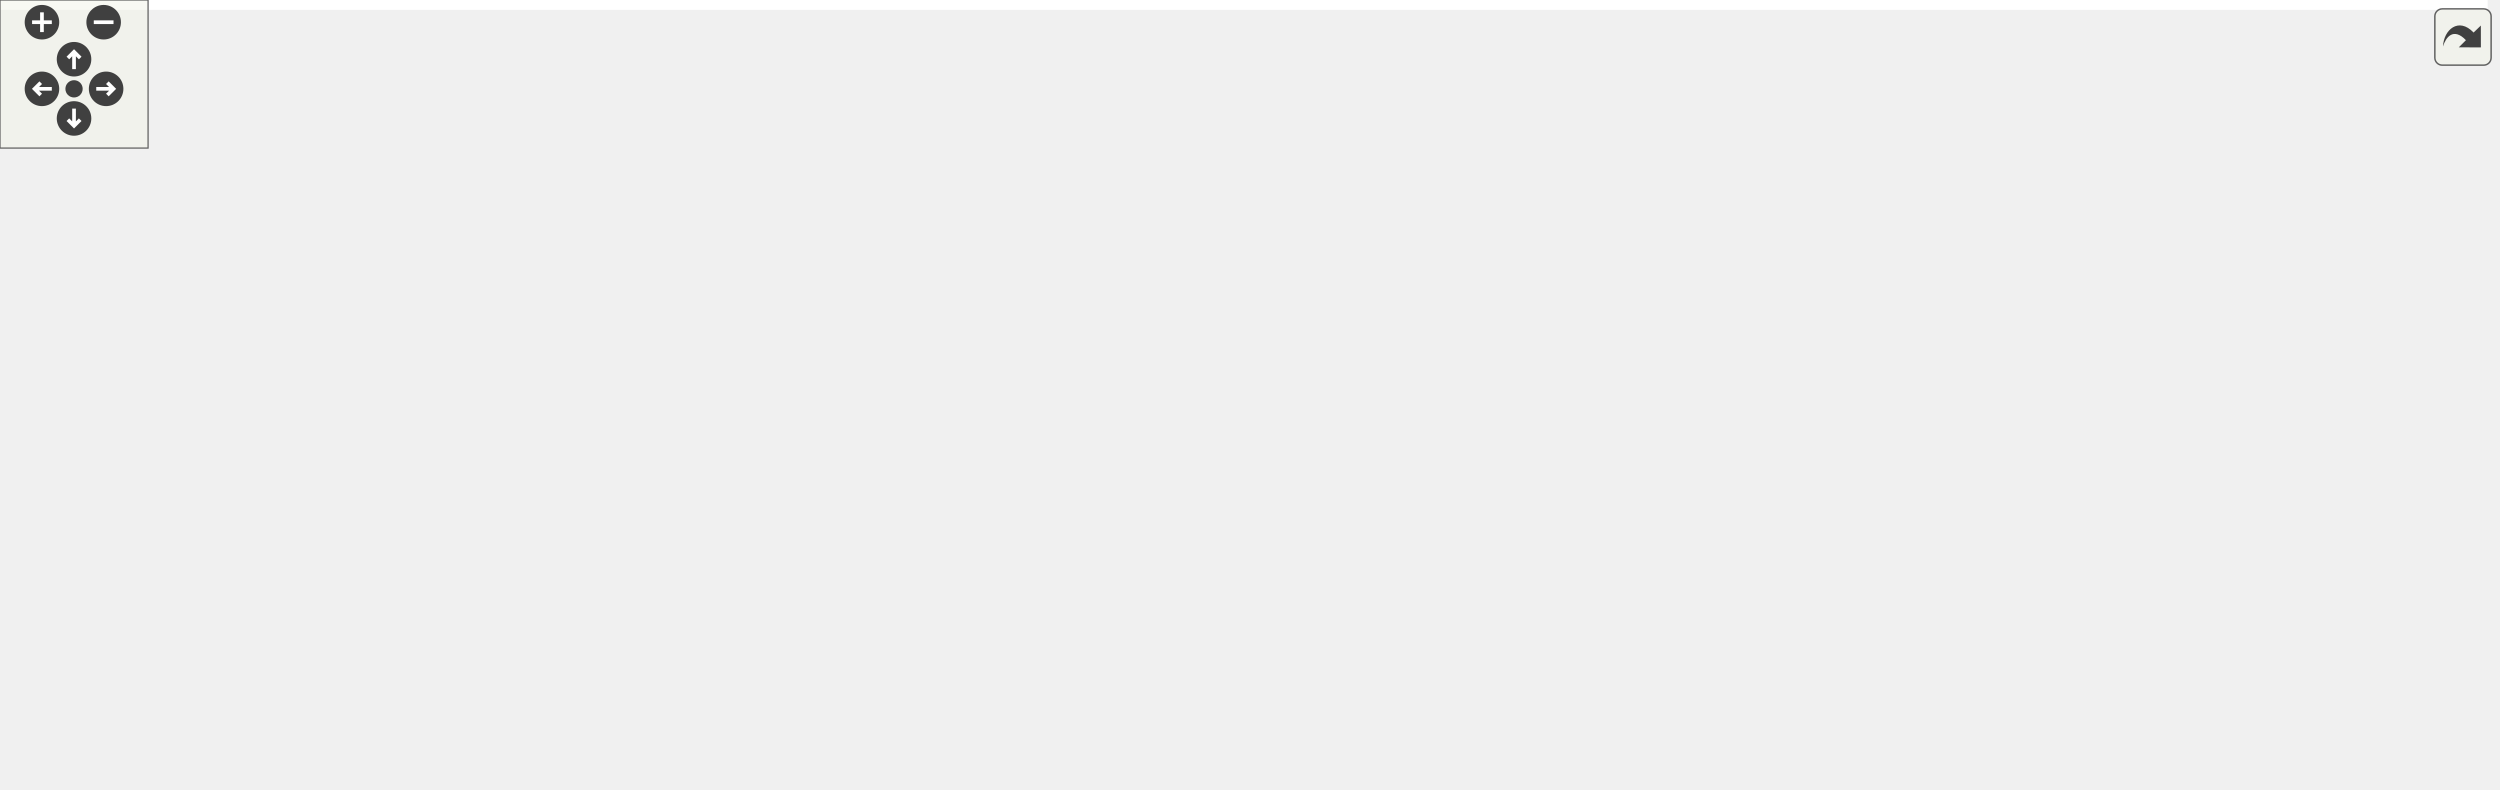
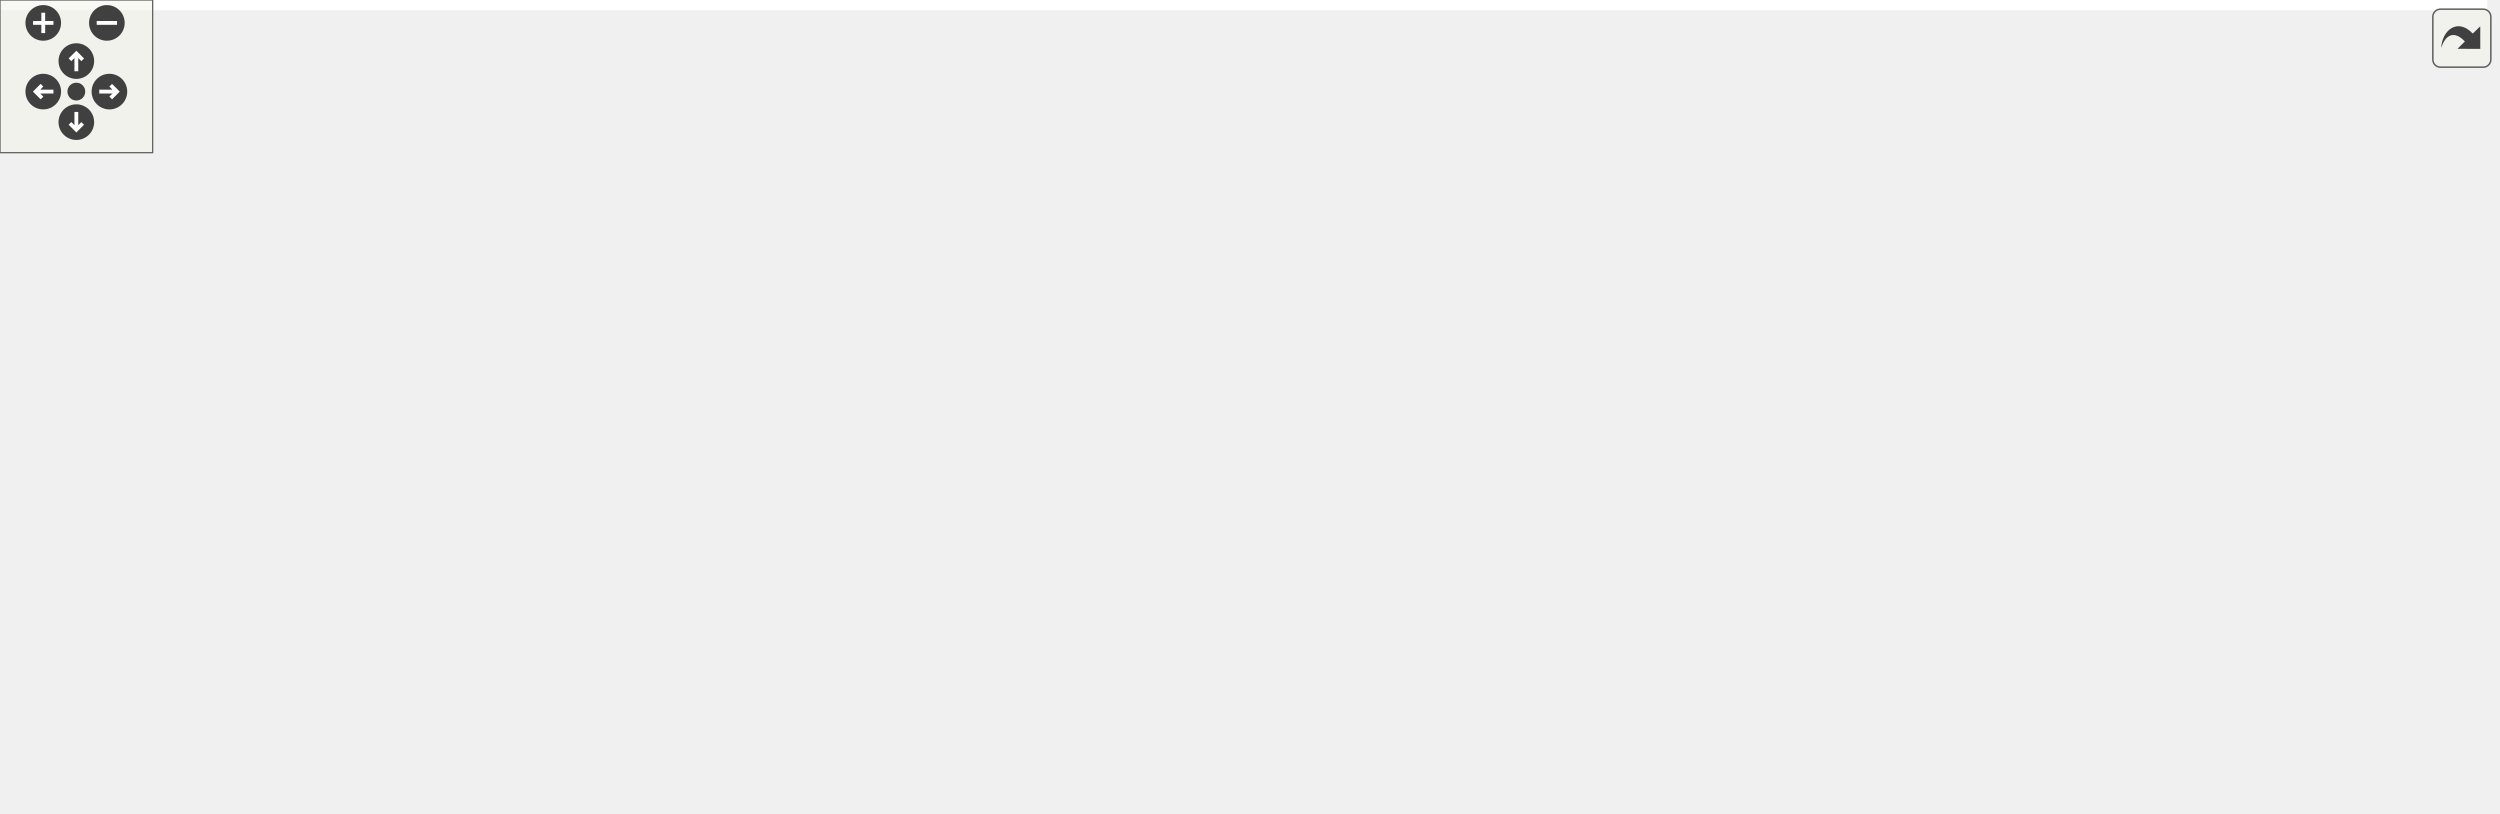
<svg xmlns="http://www.w3.org/2000/svg" xmlns:xlink="http://www.w3.org/1999/xlink" id="main" version="1.1" xml:space="preserve">
  <style type="text/css">
.edge:hover path { stroke: red; }
.edge:hover polygon { stroke: red; fill: red; }
</style>
  <defs>
    <circle id="rim" cx="0" cy="0" r="7" />
    <circle id="rim2" cx="0" cy="0" r="3.5" />
    <g id="zoomPlus">
      <use xlink:href="#rim" fill="#404040">
        <set attributeName="fill" to="#808080" begin="zoomplus.mouseover" end="zoomplus.mouseout" />
      </use>
      <path d="M-4,0h8M0,-4v8" fill="none" stroke="white" stroke-width="1.5" pointer-events="none" />
    </g>
    <g id="zoomMin">
      <use xlink:href="#rim" fill="#404040">
        <set attributeName="fill" to="#808080" begin="zoomminus.mouseover" end="zoomminus.mouseout" />
      </use>
      <path d="M-4,0h8" fill="none" stroke="white" stroke-width="1.5" pointer-events="none" />
    </g>
    <g id="dirArrow">
      <path fill="none" stroke="white" stroke-width="1.5" d="M0,-3.0v7 M-2.5,-0.5L0,-3.0L2.5,-0.5" />
    </g>
    <g id="resetDef">
      <use xlink:href="#rim2" fill="#404040">
        <set attributeName="fill" to="#808080" begin="reset.mouseover" end="reset.mouseout" />
      </use>
    </g>
  </defs>
  <svg id="graph" class="graph">
    <g id="viewport">
-       <polygon fill="#ffffff" stroke="transparent" points="-4,4 -4,-259 1008.012,-259 1008.012,4 -4,4" />
+       <polygon fill="#ffffff" stroke="transparent" points="-4,4 -4,-259 977.5,-259 977.5,4 -4,4" />
      <g id="node1" class="node">
-         <polygon fill="#bfbfbf" stroke="#000000" points="670.012,-224.5 670.012,-254.5 776.012,-254.5 776.012,-224.5 670.012,-224.5" />
-         <text text-anchor="start" x="678.012" y="-242.5" font-family="Helvetica,sans-Serif" font-size="10.00" fill="#000000">lib/include/ckpttncpp</text>
-         <text text-anchor="middle" x="723.012" y="-231.5" font-family="Helvetica,sans-Serif" font-size="10.00" fill="#000000">/PartMgrBase.hpp</text>
+         <polygon fill="#bfbfbf" stroke="#000000" points="546.5,-224.5 546.5,-254.5 652.5,-254.5 652.5,-224.5 546.5,-224.5" />
+         <text text-anchor="start" x="554.5" y="-242.5" font-family="Helvetica,sans-Serif" font-size="10.00" fill="#000000">lib/include/ckpttncpp</text>
+         <text text-anchor="middle" x="599.5" y="-231.5" font-family="Helvetica,sans-Serif" font-size="10.00" fill="#000000">/PartMgrBase.hpp</text>
      </g>
      <g id="node2" class="node">
-         <polygon fill="#ffffff" stroke="#bfbfbf" points="14.512,-56.5 14.512,-75.5 63.512,-75.5 63.512,-56.5 14.512,-56.5" />
-         <text text-anchor="middle" x="39.012" y="-63.5" font-family="Helvetica,sans-Serif" font-size="10.00" fill="#000000">cassert</text>
+         <g id="a_node2">
+           <a xlink:href="netlist_8hpp.html" target="_top" xlink:title="netlist.hpp">
+             <polygon fill="#ffffff" stroke="#000000" points="423.5,-168.5 423.5,-187.5 485.5,-187.5 485.5,-168.5 423.5,-168.5" />
+             <text text-anchor="middle" x="454.5" y="-175.5" font-family="Helvetica,sans-Serif" font-size="10.00" fill="#000000">netlist.hpp</text>
+           </a>
+         </g>
      </g>
      <g id="edge1" class="edge">
-         <path fill="none" stroke="#191970" d="M669.909,-226.03C535.524,-191.943 184.742,-102.965 73.431,-74.731" />
-         <polygon fill="#191970" stroke="#191970" points="74.274,-71.334 63.721,-72.267 72.553,-78.119 74.274,-71.334" />
+         <path fill="none" stroke="#191970" d="M564.029,-224.455C540.26,-214.374 509.232,-201.214 486.272,-191.476" />
+         <polygon fill="#191970" stroke="#191970" points="487.543,-188.213 476.97,-187.53 484.809,-194.657 487.543,-188.213" />
+       </g>
+       <g id="node5" class="node">
+         <polygon fill="#ffffff" stroke="#bfbfbf" points="223,-112.5 223,-131.5 270,-131.5 270,-112.5 223,-112.5" />
+         <text text-anchor="middle" x="246.5" y="-119.5" font-family="Helvetica,sans-Serif" font-size="10.00" fill="#000000">iterator</text>
+       </g>
+       <g id="edge24" class="edge">
+         <path fill="none" stroke="#191970" d="M546.433,-226.276C509.211,-216.625 458.446,-202.706 414.5,-188 366.221,-171.844 311.559,-149.613 278.059,-135.524" />
+         <polygon fill="#191970" stroke="#191970" points="279.358,-132.273 268.784,-131.604 276.632,-138.721 279.358,-132.273" />
+       </g>
+       <g id="node6" class="node">
+         <g id="a_node6">
+           <a xlink:href="py2cpp_8hpp.html" target="_top" xlink:title="py2cpp/py2cpp.hpp">
+             <polygon fill="#ffffff" stroke="#000000" points="144,-56.5 144,-75.5 245,-75.5 245,-56.5 144,-56.5" />
+             <text text-anchor="middle" x="194.5" y="-63.5" font-family="Helvetica,sans-Serif" font-size="10.00" fill="#000000">py2cpp/py2cpp.hpp</text>
+           </a>
+         </g>
+       </g>
+       <g id="edge25" class="edge">
+         <path fill="none" stroke="#191970" d="M546.158,-231.706C451.149,-216.725 258.358,-181.002 213.5,-132 202.065,-119.508 197.47,-100.562 195.645,-86.168" />
+         <polygon fill="#191970" stroke="#191970" points="199.094,-85.451 194.698,-75.811 192.123,-86.088 199.094,-85.451" />
+       </g>
+       <g id="node9" class="node">
+         <polygon fill="#ffffff" stroke="#bfbfbf" points="758.5,-.5 758.5,-19.5 820.5,-19.5 820.5,-.5 758.5,-.5" />
+         <text text-anchor="middle" x="789.5" y="-7.5" font-family="Helvetica,sans-Serif" font-size="10.00" fill="#000000">type_traits</text>
+       </g>
+       <g id="edge26" class="edge">
+         <path fill="none" stroke="#191970" d="M652.732,-225.24C717.912,-204.555 825.213,-159.267 870.5,-76 883.082,-52.866 855.346,-34.746 828.973,-23.392" />
+         <polygon fill="#191970" stroke="#191970" points="829.979,-20.023 819.396,-19.518 827.354,-26.512 829.979,-20.023" />
+       </g>
+       <g id="node13" class="node">
+         <polygon fill="#ffffff" stroke="#bfbfbf" points="817.5,-56.5 817.5,-75.5 861.5,-75.5 861.5,-56.5 817.5,-56.5" />
+         <text text-anchor="middle" x="839.5" y="-63.5" font-family="Helvetica,sans-Serif" font-size="10.00" fill="#000000">vector</text>
+       </g>
+       <g id="edge27" class="edge">
+         <path fill="none" stroke="#191970" d="M620.379,-224.406C665.604,-191.712 772.224,-114.635 818.003,-81.54" />
+         <polygon fill="#191970" stroke="#191970" points="820.258,-84.229 826.312,-75.534 816.157,-78.556 820.258,-84.229" />
+       </g>
+       <g id="node19" class="node">
+         <polygon fill="#ffffff" stroke="#bfbfbf" points="917.5,-168.5 917.5,-187.5 973.5,-187.5 973.5,-168.5 917.5,-168.5" />
+         <text text-anchor="middle" x="945.5" y="-175.5" font-family="Helvetica,sans-Serif" font-size="10.00" fill="#000000">cinttypes</text>
+       </g>
+       <g id="edge23" class="edge">
+         <path fill="none" stroke="#191970" d="M652.691,-231.577C713.531,-222.263 816.032,-205.802 903.5,-188 904.74,-187.748 905.998,-187.485 907.268,-187.215" />
+         <polygon fill="#191970" stroke="#191970" points="908.087,-190.618 917.09,-185.032 906.569,-183.785 908.087,-190.618" />
      </g>
      <g id="node3" class="node">
-         <polygon fill="#ffffff" stroke="#bfbfbf" points="948.012,-168.5 948.012,-187.5 1004.012,-187.5 1004.012,-168.5 948.012,-168.5" />
-         <text text-anchor="middle" x="976.012" y="-175.5" font-family="Helvetica,sans-Serif" font-size="10.00" fill="#000000">cinttypes</text>
+         <polygon fill="#ffffff" stroke="#bfbfbf" points="398.5,-112.5 398.5,-131.5 454.5,-131.5 454.5,-112.5 398.5,-112.5" />
+         <text text-anchor="middle" x="426.5" y="-119.5" font-family="Helvetica,sans-Serif" font-size="10.00" fill="#000000">algorithm</text>
      </g>
      <g id="edge2" class="edge">
-         <path fill="none" stroke="#191970" d="M776.049,-226.608C824.475,-214.836 894.881,-197.721 937.939,-187.255" />
-         <polygon fill="#191970" stroke="#191970" points="938.852,-190.635 947.742,-184.872 937.198,-183.833 938.852,-190.635" />
+         <path fill="none" stroke="#191970" d="M449.623,-168.245C445.849,-160.697 440.508,-150.016 435.91,-140.82" />
+         <polygon fill="#191970" stroke="#191970" points="438.924,-139.022 431.321,-131.643 432.663,-142.152 438.924,-139.022" />
      </g>
      <g id="node4" class="node">
-         <polygon fill="#ffffff" stroke="#bfbfbf" points="844.512,-112.5 844.512,-131.5 891.512,-131.5 891.512,-112.5 844.512,-112.5" />
-         <text text-anchor="middle" x="868.012" y="-119.5" font-family="Helvetica,sans-Serif" font-size="10.00" fill="#000000">iterator</text>
+         <polygon fill="#ffffff" stroke="#bfbfbf" points="327,-112.5 327,-131.5 380,-131.5 380,-112.5 327,-112.5" />
+         <text text-anchor="middle" x="353.5" y="-119.5" font-family="Helvetica,sans-Serif" font-size="10.00" fill="#000000">gsl/span</text>
      </g>
      <g id="edge3" class="edge">
-         <path fill="none" stroke="#191970" d="M741.671,-224.38C769.121,-202.136 820.161,-160.775 848.235,-138.026" />
-         <polygon fill="#191970" stroke="#191970" points="850.593,-140.62 856.159,-131.605 846.186,-135.181 850.593,-140.62" />
-       </g>
-       <g id="node5" class="node">
-         <g id="a_node5">
-           <a xlink:href="py2cpp_8hpp.html" target="_top" xlink:title="py2cpp/py2cpp.hpp">
-             <polygon fill="#ffffff" stroke="#000000" points="577.512,-56.5 577.512,-75.5 678.512,-75.5 678.512,-56.5 577.512,-56.5" />
-             <text text-anchor="middle" x="628.012" y="-63.5" font-family="Helvetica,sans-Serif" font-size="10.00" fill="#000000">py2cpp/py2cpp.hpp</text>
-           </a>
-         </g>
+         <path fill="none" stroke="#191970" d="M436.907,-168.245C421.121,-159.493 397.736,-146.527 379.741,-136.55" />
+         <polygon fill="#191970" stroke="#191970" points="381.334,-133.431 370.891,-131.643 377.94,-139.553 381.334,-133.431" />
      </g>
      <g id="edge4" class="edge">
-         <path fill="none" stroke="#191970" d="M709.748,-224.414C701.429,-214.498 690.837,-200.996 683.012,-188 662.238,-153.497 644.379,-109.781 635.013,-85.15" />
-         <polygon fill="#191970" stroke="#191970" points="638.209,-83.703 631.431,-75.56 631.651,-86.153 638.209,-83.703" />
+         <path fill="none" stroke="#191970" d="M423.36,-169.616C384.786,-159.231 319.337,-141.61 279.793,-130.964" />
+         <polygon fill="#191970" stroke="#191970" points="280.656,-127.571 270.09,-128.351 278.836,-134.331 280.656,-127.571" />
+       </g>
+       <g id="edge5" class="edge">
+         <path fill="none" stroke="#191970" d="M423.445,-169.077C395.524,-160.685 353.625,-147.168 318.5,-132 308.702,-127.769 254.329,-98.467 220.92,-80.357" />
+         <polygon fill="#191970" stroke="#191970" points="222.566,-77.269 212.107,-75.576 219.228,-83.421 222.566,-77.269" />
+       </g>
+       <g id="node12" class="node">
+         <polygon fill="#ffffff" stroke="#bfbfbf" points="253.5,-.5 253.5,-19.5 293.5,-19.5 293.5,-.5 253.5,-.5" />
+         <text text-anchor="middle" x="273.5" y="-7.5" font-family="Helvetica,sans-Serif" font-size="10.00" fill="#000000">utility</text>
+       </g>
+       <g id="edge12" class="edge">
+         <path fill="none" stroke="#191970" d="M459.877,-168.277C466.838,-154.227 476.616,-128.164 463.5,-112 414.565,-51.69 349.38,-128.883 292.5,-76 279.835,-64.225 275.422,-44.609 273.976,-29.815" />
+         <polygon fill="#191970" stroke="#191970" points="277.459,-29.422 273.361,-19.652 270.471,-29.845 277.459,-29.422" />
+       </g>
+       <g id="edge13" class="edge">
+         <path fill="none" stroke="#191970" d="M485.578,-175.214C534.014,-170.24 629.995,-157.835 707.5,-132 746.9,-118.867 789.326,-95.904 815.15,-80.826" />
+         <polygon fill="#191970" stroke="#191970" points="817.055,-83.766 823.877,-75.66 813.489,-77.742 817.055,-83.766" />
+       </g>
+       <g id="node14" class="node">
+         <g id="a_node14">
+           <a xlink:href="graph_8hpp.html" target="_top" xlink:title="xnetwork/classes/graph.hpp">
+             <polygon fill="#ffffff" stroke="#000000" points="559,-112.5 559,-131.5 698,-131.5 698,-112.5 559,-112.5" />
+             <text text-anchor="middle" x="628.5" y="-119.5" font-family="Helvetica,sans-Serif" font-size="10.00" fill="#000000">xnetwork/classes/graph.hpp</text>
+           </a>
+         </g>
+       </g>
+       <g id="edge14" class="edge">
+         <path fill="none" stroke="#191970" d="M484.412,-168.373C513.345,-159.061 557.361,-144.895 589.129,-134.671" />
+         <polygon fill="#191970" stroke="#191970" points="590.532,-137.897 598.979,-131.501 588.387,-131.233 590.532,-137.897" />
+       </g>
+       <g id="node7" class="node">
+         <polygon fill="#ffffff" stroke="#bfbfbf" points="418,-.5 418,-19.5 491,-19.5 491,-.5 418,-.5" />
+         <text text-anchor="middle" x="454.5" y="-7.5" font-family="Helvetica,sans-Serif" font-size="10.00" fill="#000000">initializer_list</text>
+       </g>
+       <g id="edge6" class="edge">
+         <path fill="none" stroke="#191970" d="M238.9,-56.437C286.021,-46.288 360.154,-30.321 408.043,-20.006" />
+         <polygon fill="#191970" stroke="#191970" points="408.806,-23.422 417.845,-17.895 407.332,-16.579 408.806,-23.422" />
      </g>
      <g id="node8" class="node">
-         <polygon fill="#ffffff" stroke="#bfbfbf" points="61.012,-.5 61.012,-19.5 123.012,-19.5 123.012,-.5 61.012,-.5" />
-         <text text-anchor="middle" x="92.012" y="-7.5" font-family="Helvetica,sans-Serif" font-size="10.00" fill="#000000">type_traits</text>
+         <polygon fill="#ffffff" stroke="#bfbfbf" points="197.5,-.5 197.5,-19.5 235.5,-19.5 235.5,-.5 197.5,-.5" />
+         <text text-anchor="middle" x="216.5" y="-7.5" font-family="Helvetica,sans-Serif" font-size="10.00" fill="#000000">tuple</text>
+       </g>
+       <g id="edge7" class="edge">
+         <path fill="none" stroke="#191970" d="M198.332,-56.245C201.266,-48.778 205.405,-38.243 208.991,-29.114" />
+         <polygon fill="#191970" stroke="#191970" points="212.313,-30.23 212.712,-19.643 205.798,-27.67 212.313,-30.23" />
+       </g>
+       <g id="edge8" class="edge">
+         <path fill="none" stroke="#191970" d="M245.102,-60.745C260.335,-59.188 277.095,-57.499 292.5,-56 461.605,-39.547 663.219,-21.313 748.346,-13.677" />
+         <polygon fill="#191970" stroke="#191970" points="748.731,-17.157 758.378,-12.778 748.106,-10.185 748.731,-17.157" />
+       </g>
+       <g id="node10" class="node">
+         <polygon fill="#ffffff" stroke="#bfbfbf" points="0,-.5 0,-19.5 83,-19.5 83,-.5 0,-.5" />
+         <text text-anchor="middle" x="41.5" y="-7.5" font-family="Helvetica,sans-Serif" font-size="10.00" fill="#000000">unordered_map</text>
+       </g>
+       <g id="edge9" class="edge">
+         <path fill="none" stroke="#191970" d="M168.198,-56.373C143.087,-47.182 105.056,-33.262 77.213,-23.071" />
+         <polygon fill="#191970" stroke="#191970" points="78.052,-19.652 67.458,-19.501 75.646,-26.225 78.052,-19.652" />
+       </g>
+       <g id="node11" class="node">
+         <polygon fill="#ffffff" stroke="#bfbfbf" points="101.5,-.5 101.5,-19.5 179.5,-19.5 179.5,-.5 101.5,-.5" />
+         <text text-anchor="middle" x="140.5" y="-7.5" font-family="Helvetica,sans-Serif" font-size="10.00" fill="#000000">unordered_set</text>
+       </g>
+       <g id="edge10" class="edge">
+         <path fill="none" stroke="#191970" d="M185.094,-56.245C177.351,-48.215 166.188,-36.639 156.968,-27.078" />
+         <polygon fill="#191970" stroke="#191970" points="159.259,-24.412 149.798,-19.643 154.22,-29.271 159.259,-24.412" />
      </g>
      <g id="edge11" class="edge">
-         <path fill="none" stroke="#191970" d="M669.758,-235.839C517.707,-224.157 87.221,-182.118 5.012,-76 -12.485,-53.415 20.762,-34.55 51.076,-22.852" />
-         <polygon fill="#191970" stroke="#191970" points="52.56,-26.035 60.747,-19.309 50.153,-19.462 52.56,-26.035" />
-       </g>
-       <g id="node12" class="node">
-         <polygon fill="#ffffff" stroke="#bfbfbf" points="735.012,-56.5 735.012,-75.5 779.012,-75.5 779.012,-56.5 735.012,-56.5" />
-         <text text-anchor="middle" x="757.012" y="-63.5" font-family="Helvetica,sans-Serif" font-size="10.00" fill="#000000">vector</text>
-       </g>
-       <g id="edge12" class="edge">
-         <path fill="none" stroke="#191970" d="M774.079,-224.44C816.607,-208.872 874.363,-179.968 901.012,-132 925.824,-87.337 838.782,-72.74 789.168,-68.092" />
-         <polygon fill="#191970" stroke="#191970" points="789.463,-64.605 779.202,-67.244 788.869,-71.579 789.463,-64.605" />
-       </g>
-       <g id="node13" class="node">
-         <g id="a_node13">
-           <a xlink:href="netlist_8hpp.html" target="_top" xlink:title="netlist.hpp">
-             <polygon fill="#ffffff" stroke="#000000" points="692.012,-168.5 692.012,-187.5 754.012,-187.5 754.012,-168.5 692.012,-168.5" />
-             <text text-anchor="middle" x="723.012" y="-175.5" font-family="Helvetica,sans-Serif" font-size="10.00" fill="#000000">netlist.hpp</text>
-           </a>
-         </g>
-       </g>
-       <g id="edge13" class="edge">
-         <path fill="none" stroke="#191970" d="M723.012,-224.298C723.012,-216.383 723.012,-206.604 723.012,-198.076" />
-         <polygon fill="#191970" stroke="#191970" points="726.512,-197.847 723.012,-187.847 719.512,-197.847 726.512,-197.847" />
-       </g>
-       <g id="node6" class="node">
-         <polygon fill="#ffffff" stroke="#bfbfbf" points="254.512,-.5 254.512,-19.5 327.512,-19.5 327.512,-.5 254.512,-.5" />
-         <text text-anchor="middle" x="291.012" y="-7.5" font-family="Helvetica,sans-Serif" font-size="10.00" fill="#000000">initializer_list</text>
-       </g>
-       <g id="edge5" class="edge">
-         <path fill="none" stroke="#191970" d="M577.273,-57.541C574.139,-57.02 571.033,-56.503 568.012,-56 487.146,-42.547 392.995,-26.919 337.905,-17.779" />
-         <polygon fill="#191970" stroke="#191970" points="338.192,-14.279 327.754,-16.095 337.047,-21.184 338.192,-14.279" />
-       </g>
-       <g id="node7" class="node">
-         <polygon fill="#ffffff" stroke="#bfbfbf" points="530.012,-.5 530.012,-19.5 568.012,-19.5 568.012,-.5 530.012,-.5" />
-         <text text-anchor="middle" x="549.012" y="-7.5" font-family="Helvetica,sans-Serif" font-size="10.00" fill="#000000">tuple</text>
-       </g>
-       <g id="edge6" class="edge">
-         <path fill="none" stroke="#191970" d="M614.251,-56.245C602.356,-47.814 584.947,-35.473 571.103,-25.66" />
-         <polygon fill="#191970" stroke="#191970" points="572.797,-22.57 562.615,-19.643 568.749,-28.281 572.797,-22.57" />
-       </g>
-       <g id="edge7" class="edge">
-         <path fill="none" stroke="#191970" d="M577.309,-57.298C574.166,-56.836 571.048,-56.399 568.012,-56 407.765,-34.928 215.976,-19.304 133.285,-13.027" />
-         <polygon fill="#191970" stroke="#191970" points="133.519,-9.535 123.284,-12.273 132.993,-16.515 133.519,-9.535" />
-       </g>
-       <g id="node9" class="node">
-         <polygon fill="#ffffff" stroke="#bfbfbf" points="586.512,-.5 586.512,-19.5 669.512,-19.5 669.512,-.5 586.512,-.5" />
-         <text text-anchor="middle" x="628.012" y="-7.5" font-family="Helvetica,sans-Serif" font-size="10.00" fill="#000000">unordered_map</text>
-       </g>
-       <g id="edge8" class="edge">
-         <path fill="none" stroke="#191970" d="M628.012,-56.245C628.012,-48.938 628.012,-38.694 628.012,-29.705" />
-         <polygon fill="#191970" stroke="#191970" points="631.512,-29.643 628.012,-19.643 624.512,-29.643 631.512,-29.643" />
-       </g>
-       <g id="node10" class="node">
-         <polygon fill="#ffffff" stroke="#bfbfbf" points="434.012,-.5 434.012,-19.5 512.012,-19.5 512.012,-.5 434.012,-.5" />
-         <text text-anchor="middle" x="473.012" y="-7.5" font-family="Helvetica,sans-Serif" font-size="10.00" fill="#000000">unordered_set</text>
-       </g>
-       <g id="edge9" class="edge">
-         <path fill="none" stroke="#191970" d="M601.366,-56.373C575.815,-47.142 537.06,-33.14 508.821,-22.938" />
-         <polygon fill="#191970" stroke="#191970" points="509.904,-19.607 499.309,-19.501 507.525,-26.191 509.904,-19.607" />
-       </g>
-       <g id="node11" class="node">
-         <polygon fill="#ffffff" stroke="#bfbfbf" points="688.012,-.5 688.012,-19.5 728.012,-19.5 728.012,-.5 688.012,-.5" />
-         <text text-anchor="middle" x="708.012" y="-7.5" font-family="Helvetica,sans-Serif" font-size="10.00" fill="#000000">utility</text>
-       </g>
-       <g id="edge10" class="edge">
-         <path fill="none" stroke="#191970" d="M641.947,-56.245C654.106,-47.734 671.958,-35.237 686.04,-25.38" />
-         <polygon fill="#191970" stroke="#191970" points="688.051,-28.245 694.236,-19.643 684.037,-22.51 688.051,-28.245" />
+         <path fill="none" stroke="#191970" d="M208.261,-56.245C220.155,-47.814 237.565,-35.473 251.409,-25.66" />
+         <polygon fill="#191970" stroke="#191970" points="253.763,-28.281 259.897,-19.643 249.715,-22.57 253.763,-28.281" />
+       </g>
+       <g id="edge17" class="edge">
+         <path fill="none" stroke="#191970" d="M558.77,-113.003C474.84,-102.173 335.258,-84.162 255.452,-73.865" />
+         <polygon fill="#191970" stroke="#191970" points="255.44,-70.334 245.075,-72.526 254.545,-77.277 255.44,-70.334" />
+       </g>
+       <g id="edge18" class="edge">
+         <path fill="none" stroke="#191970" d="M672.627,-112.486C709,-103.806 756.76,-90.201 770.5,-76 782.393,-63.709 786.923,-44.471 788.608,-29.93" />
+         <polygon fill="#191970" stroke="#191970" points="792.1,-30.168 789.417,-19.919 785.123,-29.604 792.1,-30.168" />
+       </g>
+       <g id="edge19" class="edge">
+         <path fill="none" stroke="#191970" d="M665.411,-112.457C700.856,-103.255 755.889,-88.87 803.5,-76 804.768,-75.657 806.061,-75.306 807.366,-74.95" />
+         <polygon fill="#191970" stroke="#191970" points="808.715,-78.209 817.429,-72.183 806.859,-71.46 808.715,-78.209" />
+       </g>
+       <g id="node15" class="node">
+         <polygon fill="#ffffff" stroke="#bfbfbf" points="661.5,-56.5 661.5,-75.5 693.5,-75.5 693.5,-56.5 661.5,-56.5" />
+         <text text-anchor="middle" x="677.5" y="-63.5" font-family="Helvetica,sans-Serif" font-size="10.00" fill="#000000">any</text>
      </g>
      <g id="edge15" class="edge">
-         <path fill="none" stroke="#191970" d="M747.938,-168.373C771.919,-159.112 808.333,-145.048 834.773,-134.837" />
-         <polygon fill="#191970" stroke="#191970" points="836.303,-137.998 844.371,-131.13 833.781,-131.468 836.303,-137.998" />
+         <path fill="none" stroke="#191970" d="M637.035,-112.246C643.991,-104.296 653.988,-92.871 662.305,-83.366" />
+         <polygon fill="#191970" stroke="#191970" points="665.112,-85.473 669.063,-75.643 659.844,-80.864 665.112,-85.473" />
+       </g>
+       <g id="node16" class="node">
+         <polygon fill="#ffffff" stroke="#bfbfbf" points="712,-56.5 712,-75.5 761,-75.5 761,-56.5 712,-56.5" />
+         <text text-anchor="middle" x="736.5" y="-63.5" font-family="Helvetica,sans-Serif" font-size="10.00" fill="#000000">cassert</text>
      </g>
      <g id="edge16" class="edge">
-         <path fill="none" stroke="#191970" d="M714.912,-168.451C698.927,-149.605 663.115,-107.385 642.806,-83.442" />
-         <polygon fill="#191970" stroke="#191970" points="645.229,-80.887 636.091,-75.525 639.89,-85.415 645.229,-80.887" />
-       </g>
-       <g id="edge17" class="edge">
-         <path fill="none" stroke="#191970" d="M722.162,-168.486C719.791,-141.929 713.062,-66.565 709.812,-30.166" />
-         <polygon fill="#191970" stroke="#191970" points="713.265,-29.477 708.889,-19.828 706.292,-30.1 713.265,-29.477" />
-       </g>
-       <g id="edge18" class="edge">
-         <path fill="none" stroke="#191970" d="M725.91,-168.451C731.481,-150.101 743.779,-109.591 751.132,-85.369" />
-         <polygon fill="#191970" stroke="#191970" points="754.564,-86.11 754.12,-75.525 747.866,-84.077 754.564,-86.11" />
-       </g>
-       <g id="node14" class="node">
-         <polygon fill="#ffffff" stroke="#bfbfbf" points="770.012,-112.5 770.012,-131.5 826.012,-131.5 826.012,-112.5 770.012,-112.5" />
-         <text text-anchor="middle" x="798.012" y="-119.5" font-family="Helvetica,sans-Serif" font-size="10.00" fill="#000000">algorithm</text>
-       </g>
-       <g id="edge14" class="edge">
-         <path fill="none" stroke="#191970" d="M736.076,-168.245C747.368,-159.814 763.896,-147.473 777.039,-137.66" />
-         <polygon fill="#191970" stroke="#191970" points="779.179,-140.43 785.097,-131.643 774.99,-134.821 779.179,-140.43" />
-       </g>
-       <g id="node15" class="node">
-         <g id="a_node15">
-           <a xlink:href="graph_8hpp.html" target="_top" xlink:title="xnetwork/classes/graph.hpp">
-             <polygon fill="#ffffff" stroke="#000000" points="341.512,-112.5 341.512,-131.5 480.512,-131.5 480.512,-112.5 341.512,-112.5" />
-             <text text-anchor="middle" x="411.012" y="-119.5" font-family="Helvetica,sans-Serif" font-size="10.00" fill="#000000">xnetwork/classes/graph.hpp</text>
-           </a>
-         </g>
-       </g>
-       <g id="edge19" class="edge">
-         <path fill="none" stroke="#191970" d="M691.955,-172.426C641.375,-163.347 540.224,-145.192 474.103,-133.324" />
-         <polygon fill="#191970" stroke="#191970" points="474.67,-129.87 464.209,-131.548 473.433,-136.76 474.67,-129.87" />
-       </g>
-       <g id="edge21" class="edge">
-         <path fill="none" stroke="#191970" d="M341.432,-114.722C273.797,-107.1 168.347,-93.761 78.012,-76 76.554,-75.713 75.07,-75.406 73.573,-75.082" />
-         <polygon fill="#191970" stroke="#191970" points="74.206,-71.636 63.673,-72.775 72.617,-78.453 74.206,-71.636" />
-       </g>
-       <g id="edge22" class="edge">
-         <path fill="none" stroke="#191970" d="M448.315,-112.373C485.18,-102.86 541.678,-88.28 581.462,-78.013" />
-         <polygon fill="#191970" stroke="#191970" points="582.387,-81.389 591.195,-75.501 580.637,-74.611 582.387,-81.389" />
-       </g>
-       <g id="edge23" class="edge">
-         <path fill="none" stroke="#191970" d="M341.511,-119.826C263.769,-115.969 144.348,-105.316 111.012,-76 98.026,-64.58 93.655,-44.916 92.307,-30.015" />
-         <polygon fill="#191970" stroke="#191970" points="95.788,-29.568 91.772,-19.764 88.798,-29.933 95.788,-29.568" />
-       </g>
-       <g id="edge24" class="edge">
-         <path fill="none" stroke="#191970" d="M470.098,-112.437C543.687,-100.526 666.779,-80.604 724.841,-71.207" />
-         <polygon fill="#191970" stroke="#191970" points="725.587,-74.632 734.899,-69.579 724.468,-67.722 725.587,-74.632" />
-       </g>
-       <g id="node16" class="node">
-         <polygon fill="#ffffff" stroke="#bfbfbf" points="304.012,-56.5 304.012,-75.5 382.012,-75.5 382.012,-56.5 304.012,-56.5" />
-         <text text-anchor="middle" x="343.012" y="-63.5" font-family="Helvetica,sans-Serif" font-size="10.00" fill="#000000">boost/any.hpp</text>
-       </g>
-       <g id="edge20" class="edge">
-         <path fill="none" stroke="#191970" d="M399.167,-112.246C389.124,-103.975 374.512,-91.942 362.711,-82.223" />
-         <polygon fill="#191970" stroke="#191970" points="364.665,-79.298 354.721,-75.643 360.215,-84.701 364.665,-79.298" />
+         <path fill="none" stroke="#191970" d="M647.312,-112.246C664.347,-103.412 689.658,-90.289 708.968,-80.276" />
+         <polygon fill="#191970" stroke="#191970" points="710.637,-83.353 717.903,-75.643 707.415,-77.139 710.637,-83.353" />
      </g>
      <g id="node17" class="node">
        <g id="a_node17">
          <a xlink:href="coreviews_8hpp.html" target="_top" xlink:title="xnetwork/classes/coreviews.hpp">
-             <polygon fill="#ffffff" stroke="#000000" points="400.512,-56.5 400.512,-75.5 559.512,-75.5 559.512,-56.5 400.512,-56.5" />
-             <text text-anchor="middle" x="480.012" y="-63.5" font-family="Helvetica,sans-Serif" font-size="10.00" fill="#000000">xnetwork/classes/coreviews.hpp</text>
-           </a>
-         </g>
-       </g>
-       <g id="edge25" class="edge">
-         <path fill="none" stroke="#191970" d="M423.031,-112.246C433.221,-103.975 448.048,-91.942 460.022,-82.223" />
-         <polygon fill="#191970" stroke="#191970" points="462.572,-84.662 468.13,-75.643 458.16,-79.227 462.572,-84.662" />
+             <polygon fill="#ffffff" stroke="#000000" points="301,-56.5 301,-75.5 460,-75.5 460,-56.5 301,-56.5" />
+             <text text-anchor="middle" x="380.5" y="-63.5" font-family="Helvetica,sans-Serif" font-size="10.00" fill="#000000">xnetwork/classes/coreviews.hpp</text>
+           </a>
+         </g>
+       </g>
+       <g id="edge20" class="edge">
+         <path fill="none" stroke="#191970" d="M586.149,-112.437C543.706,-102.853 478.288,-88.081 432.669,-77.78" />
+         <polygon fill="#191970" stroke="#191970" points="433.202,-74.312 422.676,-75.524 431.66,-81.14 433.202,-74.312" />
      </g>
      <g id="node18" class="node">
        <g id="a_node18">
          <a xlink:href="reportviews_8hpp.html" target="_top" xlink:title="xnetwork/classes/reportviews.hpp">
-             <polygon fill="#ffffff" stroke="#000000" points="120.512,-56.5 120.512,-75.5 285.512,-75.5 285.512,-56.5 120.512,-56.5" />
-             <text text-anchor="middle" x="203.012" y="-63.5" font-family="Helvetica,sans-Serif" font-size="10.00" fill="#000000">xnetwork/classes/reportviews.hpp</text>
-           </a>
-         </g>
-       </g>
-       <g id="edge26" class="edge">
-         <path fill="none" stroke="#191970" d="M375.255,-112.373C340.069,-102.9 286.224,-88.403 248.116,-78.144" />
-         <polygon fill="#191970" stroke="#191970" points="248.868,-74.721 238.302,-75.501 247.048,-81.481 248.868,-74.721" />
-       </g>
-       <g id="edge27" class="edge">
-         <path fill="none" stroke="#191970" d="M218.34,-56.245C231.842,-47.653 251.724,-35.001 267.28,-25.102" />
-         <polygon fill="#191970" stroke="#191970" points="269.301,-27.964 275.859,-19.643 265.543,-22.059 269.301,-27.964" />
+             <polygon fill="#ffffff" stroke="#000000" points="478,-56.5 478,-75.5 643,-75.5 643,-56.5 478,-56.5" />
+             <text text-anchor="middle" x="560.5" y="-63.5" font-family="Helvetica,sans-Serif" font-size="10.00" fill="#000000">xnetwork/classes/reportviews.hpp</text>
+           </a>
+         </g>
+       </g>
+       <g id="edge21" class="edge">
+         <path fill="none" stroke="#191970" d="M616.655,-112.246C606.612,-103.975 592,-91.942 580.2,-82.223" />
+         <polygon fill="#191970" stroke="#191970" points="582.153,-79.298 572.209,-75.643 577.703,-84.701 582.153,-79.298" />
+       </g>
+       <g id="edge22" class="edge">
+         <path fill="none" stroke="#191970" d="M542.036,-56.245C525.393,-47.453 500.701,-34.408 481.781,-24.413" />
+         <polygon fill="#191970" stroke="#191970" points="483.229,-21.219 472.752,-19.643 479.959,-27.409 483.229,-21.219" />
      </g>
    </g>
  </svg>
  <g id="navigator" transform="translate(0 0)" fill="#404254">
    <rect fill="#f2f5e9" fill-opacity="0.5" stroke="#606060" stroke-width=".5" x="0" y="0" width="60" height="60" />
    <use id="zoomplus" xlink:href="#zoomPlus" x="17" y="9" />
    <use id="zoomminus" xlink:href="#zoomMin" x="42" y="9" />
    <use id="reset" xlink:href="#resetDef" x="30" y="36" />
    <g id="arrowUp" xlink:href="#dirArrow" transform="translate(30 24)">
      <use xlink:href="#rim" fill="#404040">
        <set attributeName="fill" to="#808080" begin="arrowUp.mouseover" end="arrowUp.mouseout" />
      </use>
      <path fill="none" stroke="white" stroke-width="1.5" d="M0,-3.0v7 M-2.5,-0.5L0,-3.0L2.5,-0.5" />
    </g>
    <g id="arrowRight" xlink:href="#dirArrow" transform="rotate(90) translate(36 -43)">
      <use xlink:href="#rim" fill="#404040">
        <set attributeName="fill" to="#808080" begin="arrowRight.mouseover" end="arrowRight.mouseout" />
      </use>
      <path fill="none" stroke="white" stroke-width="1.5" d="M0,-3.0v7 M-2.5,-0.5L0,-3.0L2.5,-0.5" />
    </g>
    <g id="arrowDown" xlink:href="#dirArrow" transform="rotate(180) translate(-30 -48)">
      <use xlink:href="#rim" fill="#404040">
        <set attributeName="fill" to="#808080" begin="arrowDown.mouseover" end="arrowDown.mouseout" />
      </use>
      <path fill="none" stroke="white" stroke-width="1.5" d="M0,-3.0v7 M-2.5,-0.5L0,-3.0L2.5,-0.5" />
    </g>
    <g id="arrowLeft" xlink:href="#dirArrow" transform="rotate(270) translate(-36 17)">
      <use xlink:href="#rim" fill="#404040">
        <set attributeName="fill" to="#808080" begin="arrowLeft.mouseover" end="arrowLeft.mouseout" />
      </use>
      <path fill="none" stroke="white" stroke-width="1.5" d="M0,-3.0v7 M-2.5,-0.5L0,-3.0L2.5,-0.5" />
    </g>
  </g>
  <svg viewBox="0 0 15 15" width="100%" height="30px" preserveAspectRatio="xMaxYMin meet">
    <g id="arrow_out" transform="scale(0.3 0.3)">
      <a xlink:href="PartMgrBase_8hpp__incl_org.svg" target="_base">
        <rect id="button" ry="5" rx="5" y="6" x="6" height="38" width="38" fill="#f2f5e9" fill-opacity="0.5" stroke="#606060" stroke-width="1.0" />
        <path id="arrow" d="M 11.5,31.437 C 11.94,20.098 22.043,11.323 32.159,21.979 L 37.069,17.246 C 37.069,17.246 37.088,32 37.088,32 L 22.16,31.978 C 22.16,31.978 26.998,27.14 26.998,27.14 C 18.529,18.264 13.292,25.23 11.5,31.437 z" style="fill:#404040;" />
      </a>
    </g>
  </svg>
</svg>
